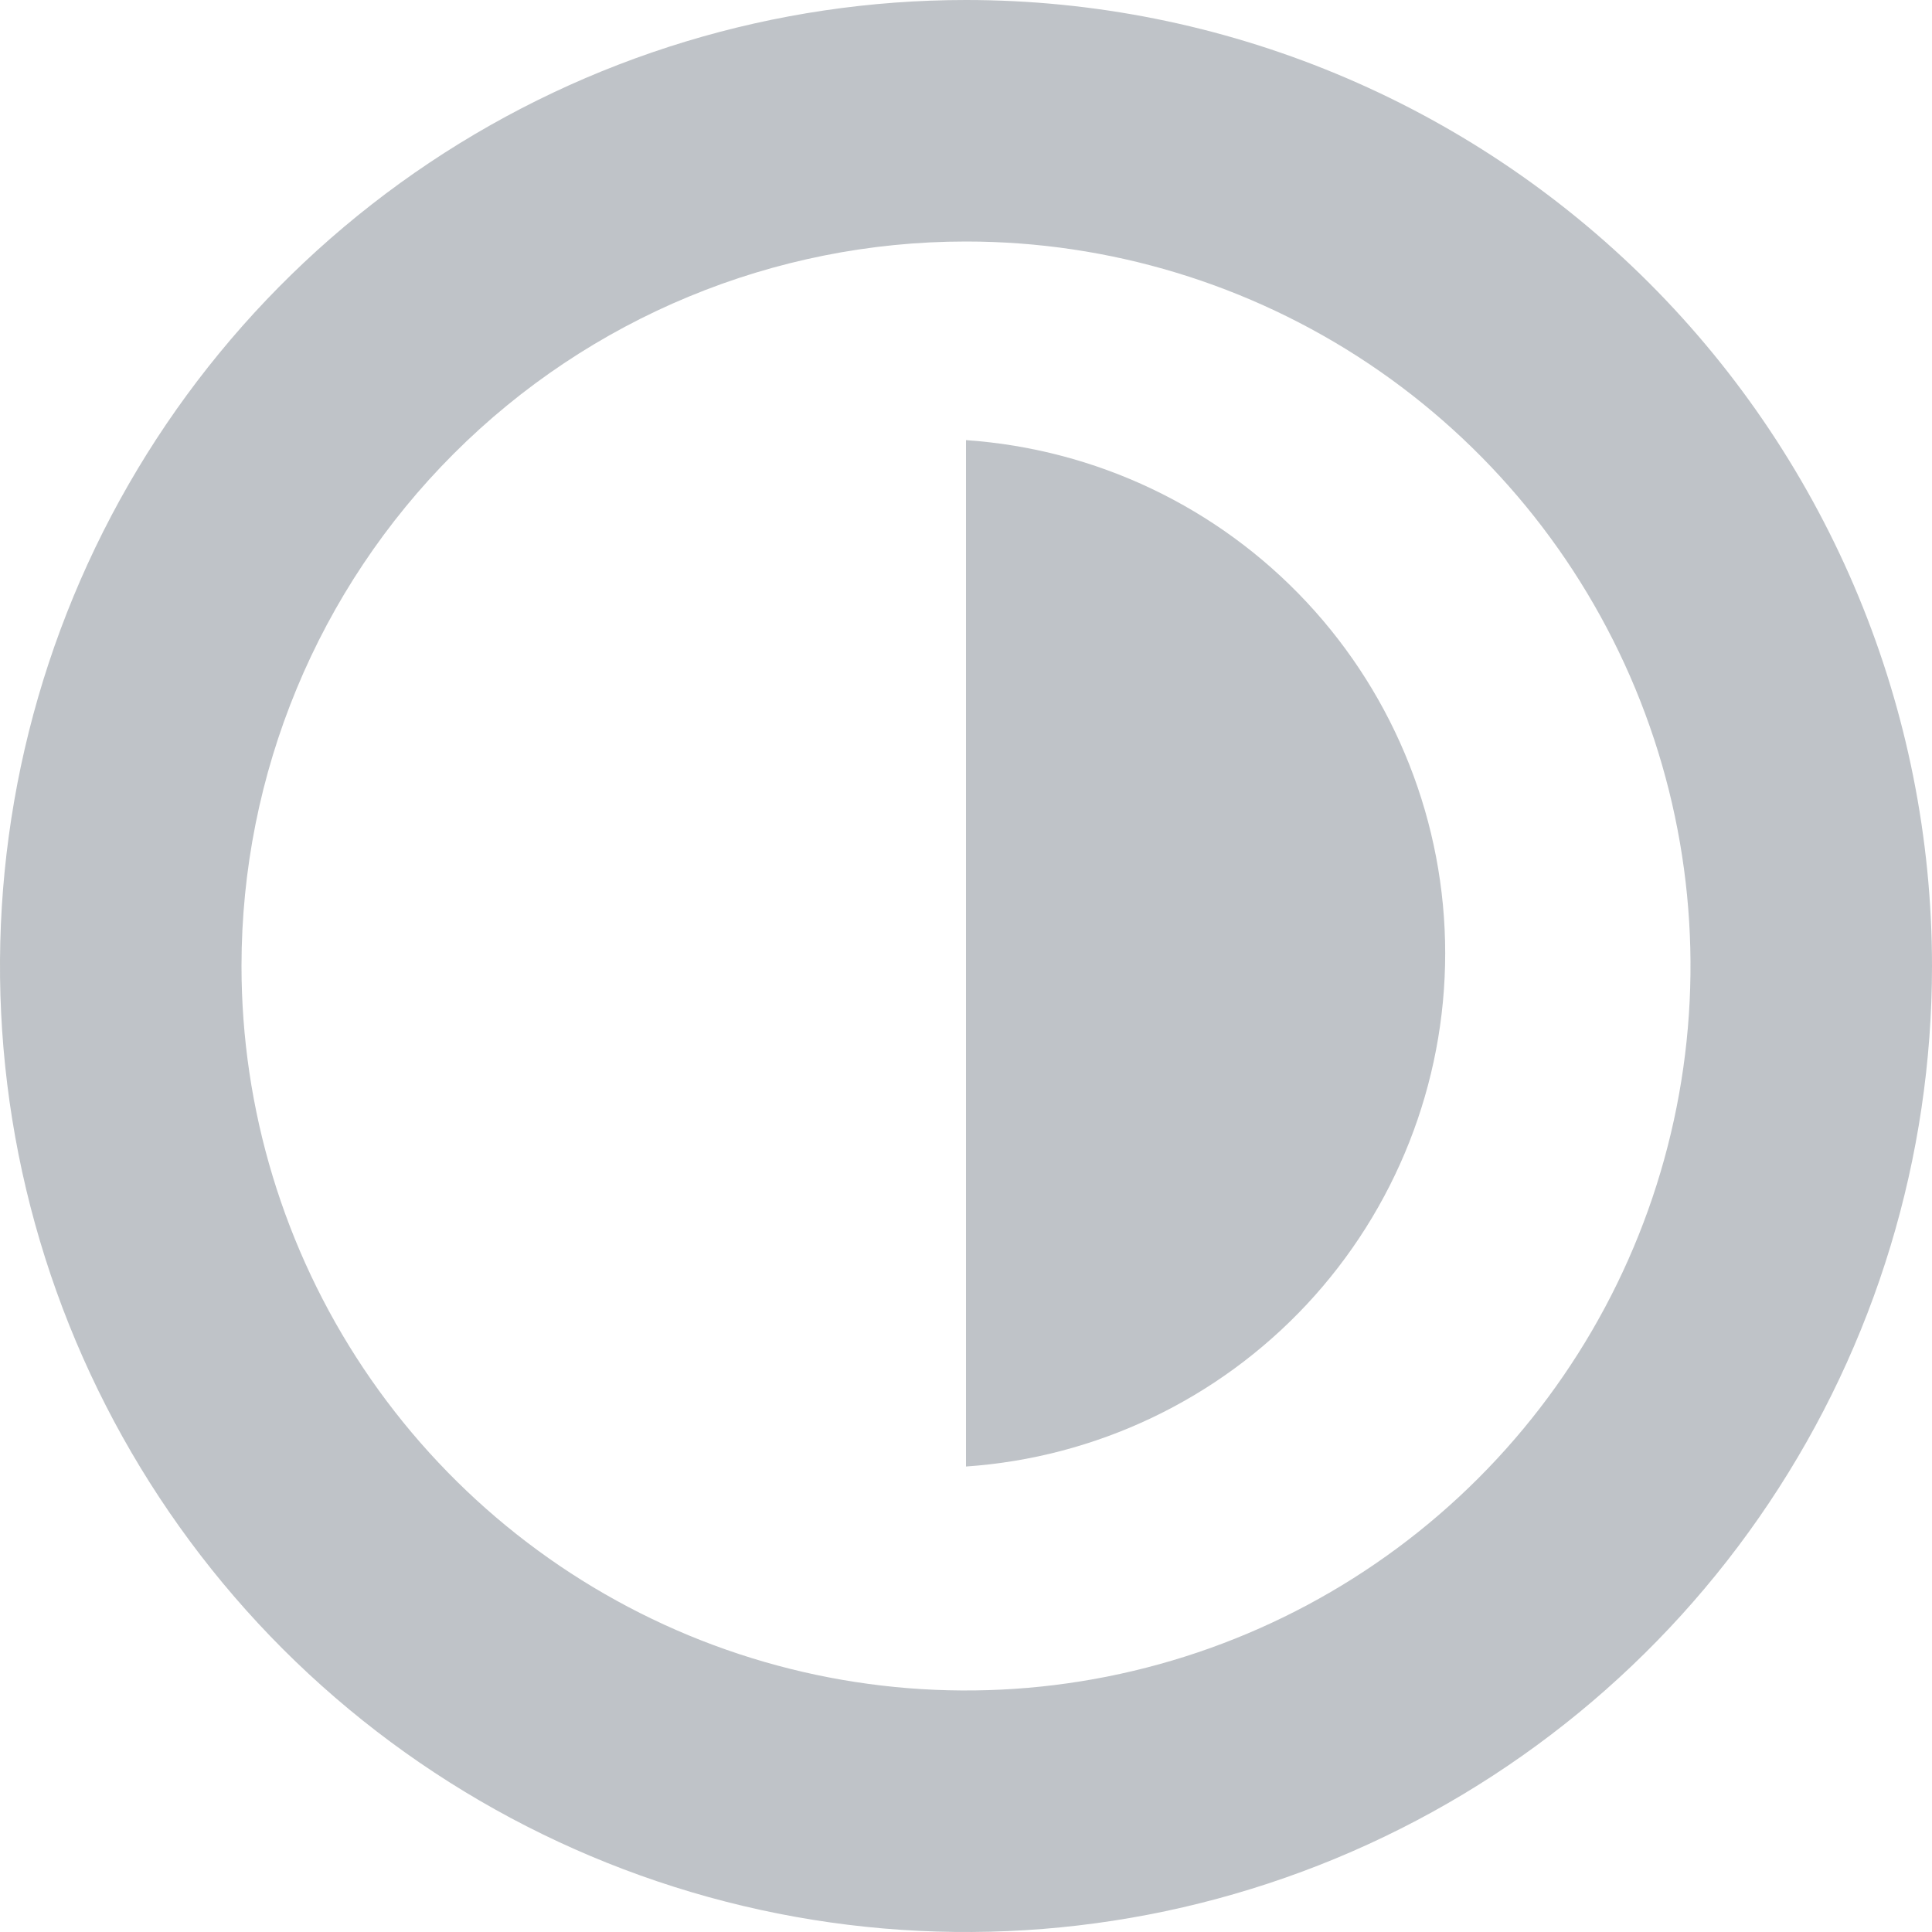
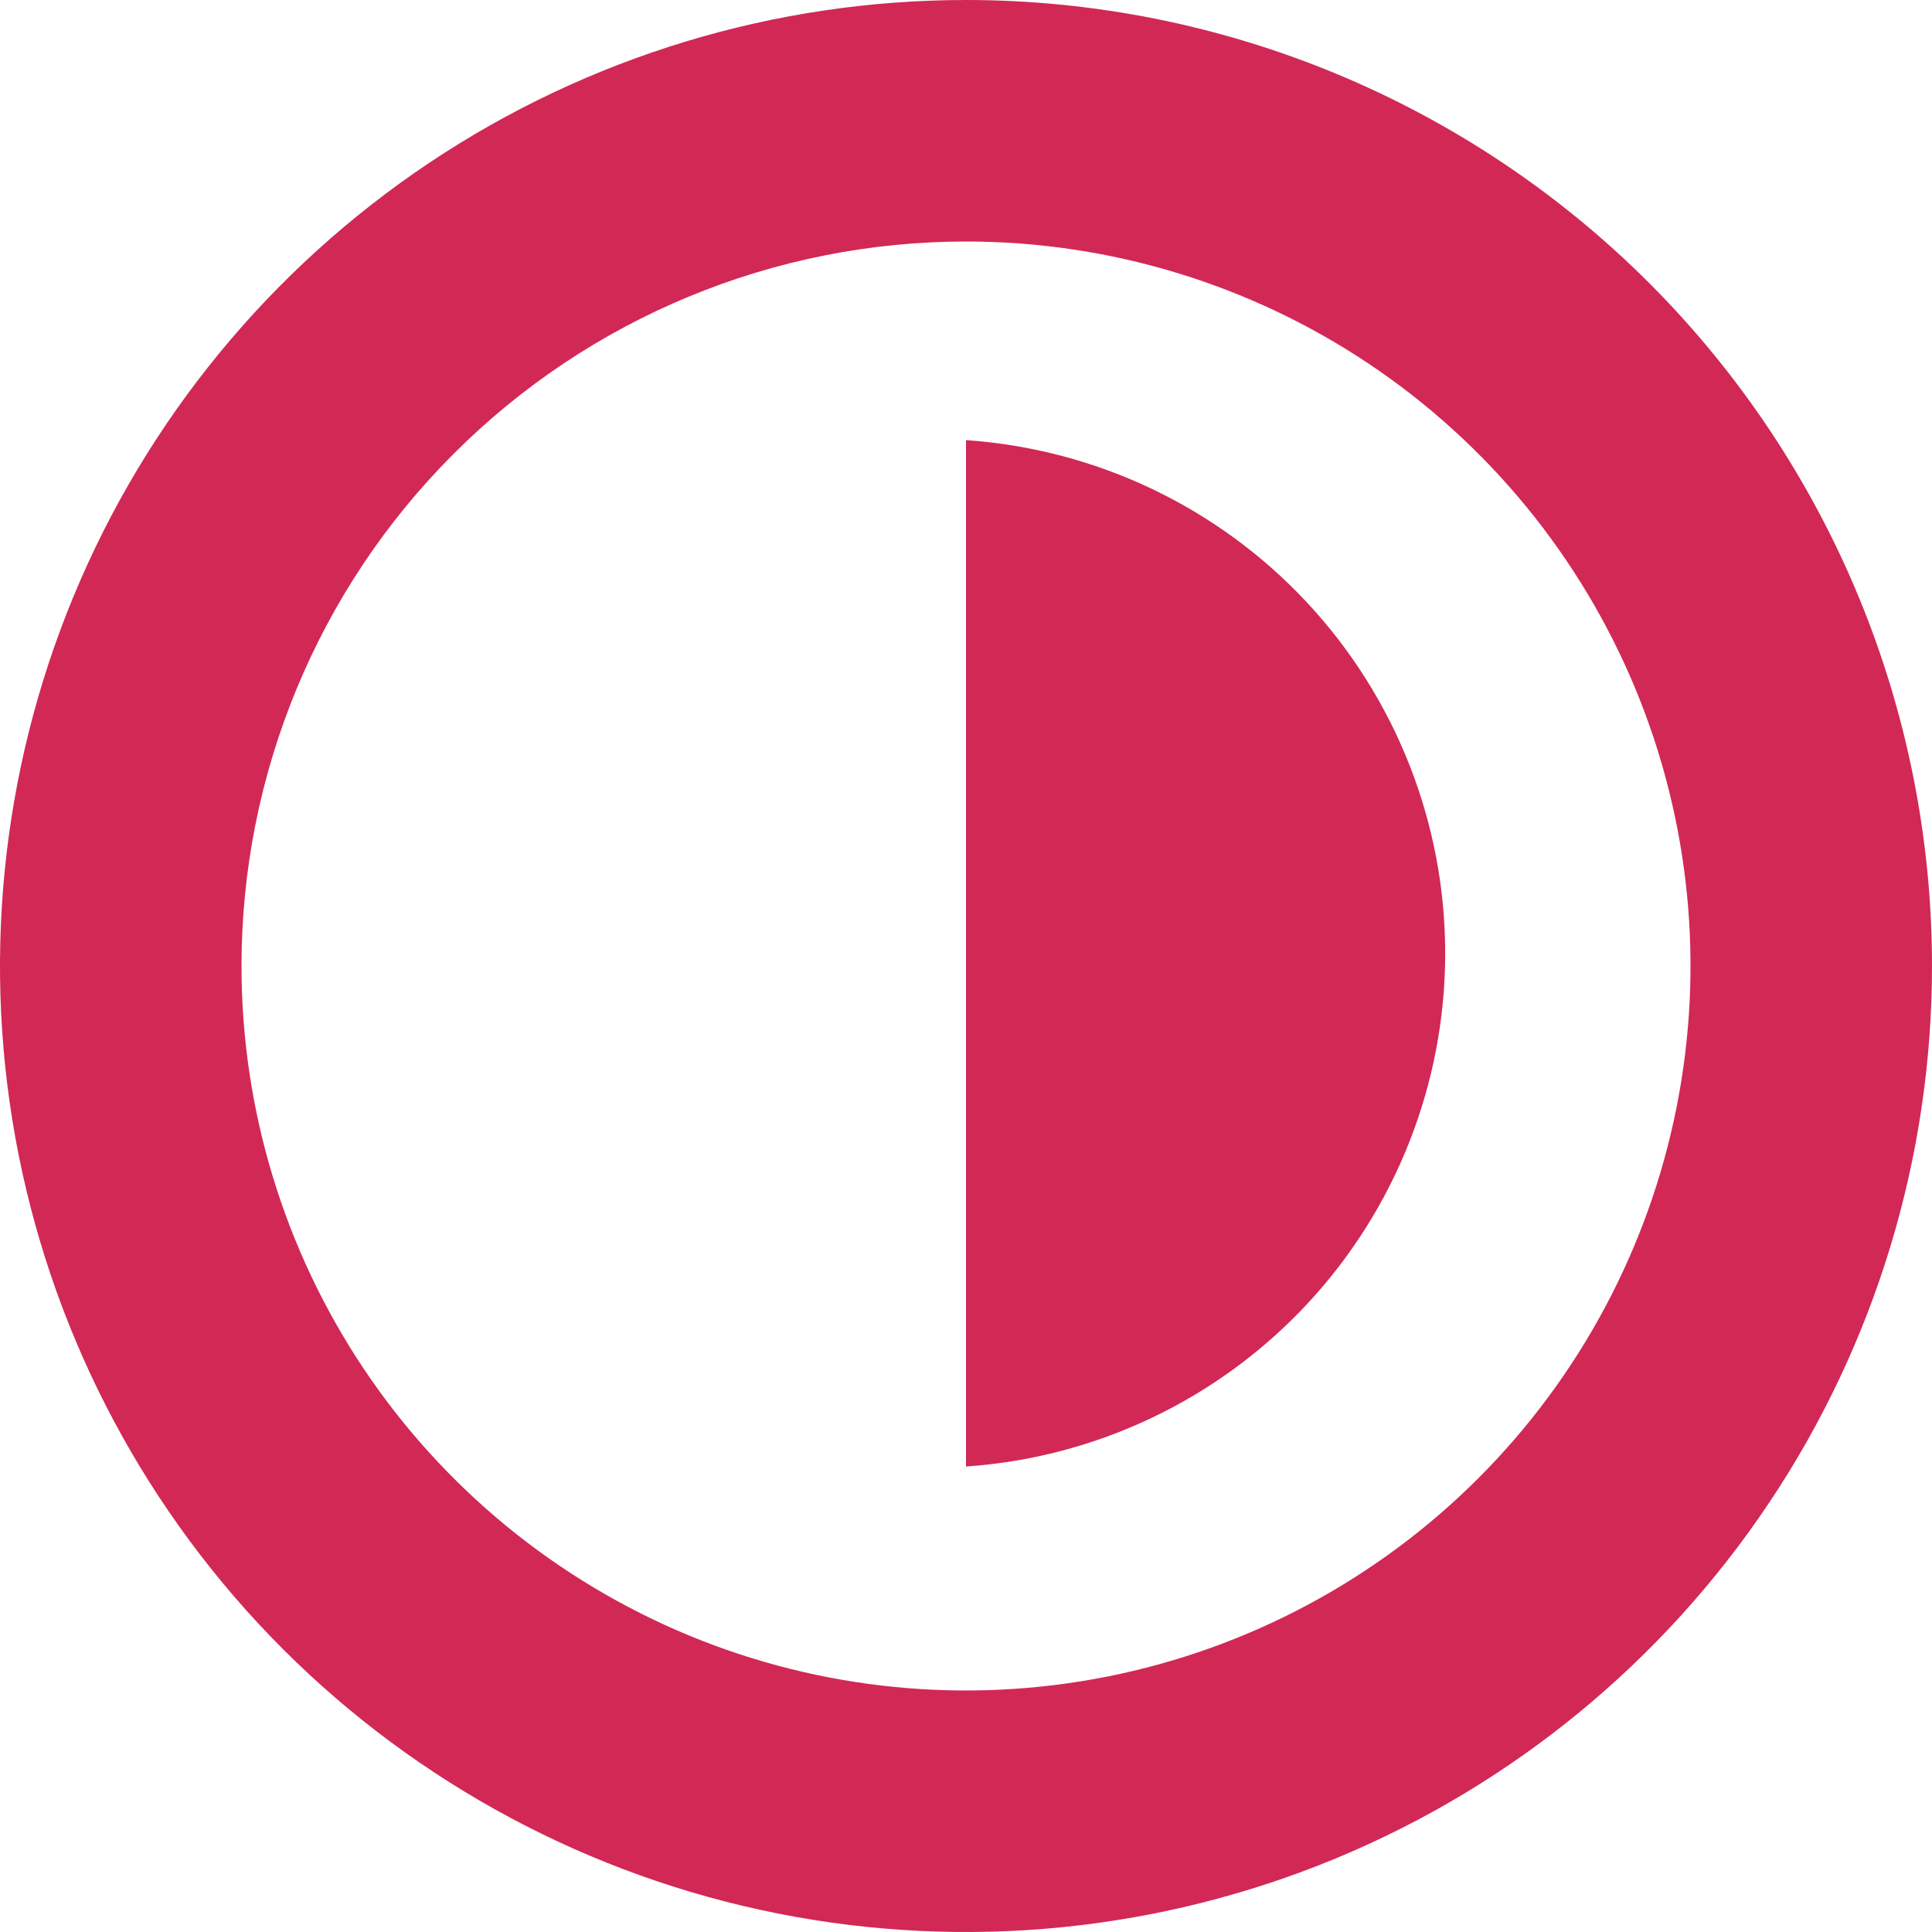
<svg xmlns="http://www.w3.org/2000/svg" width="32" height="32" viewBox="0 0 32 32" fill="none">
-   <g opacity="0.3">
-     <path d="M16 4C18.373 4 20.694 4.704 22.667 6.022C24.64 7.341 26.178 9.215 27.087 11.408C27.995 13.601 28.233 16.013 27.769 18.341C27.306 20.669 26.163 22.807 24.485 24.485C22.807 26.163 20.669 27.306 18.341 27.769C16.013 28.232 13.601 27.995 11.408 27.087C9.215 26.178 7.341 24.64 6.022 22.667C4.704 20.694 4 18.373 4 16C4 12.817 5.264 9.765 7.515 7.515C9.765 5.264 12.817 4 16 4ZM16 0C12.835 0 9.742 0.938 7.111 2.696C4.48 4.455 2.429 6.953 1.218 9.877C0.007 12.801 -0.31 16.018 0.307 19.121C0.925 22.225 2.449 25.076 4.686 27.314C6.924 29.551 9.775 31.075 12.879 31.693C15.982 32.31 19.199 31.993 22.123 30.782C25.047 29.571 27.545 27.52 29.303 24.889C31.062 22.258 32 19.165 32 16C32 11.757 30.314 7.687 27.314 4.686C24.313 1.686 20.244 0 16 0Z" fill="#283645" />
-     <path d="M16 24.29C18.154 24.142 20.171 23.182 21.644 21.605C23.117 20.027 23.937 17.949 23.937 15.79C23.937 13.631 23.117 11.553 21.644 9.975C20.171 8.398 18.154 7.438 16 7.29" fill="#283645" />
-   </g>
+   <path d="M16 4C18.373 4 20.694 4.704 22.667 6.022C24.64 7.341 26.178 9.215 27.087 11.408C27.995 13.601 28.233 16.013 27.769 18.341C27.306 20.669 26.163 22.807 24.485 24.485C22.807 26.163 20.669 27.306 18.341 27.769C16.013 28.232 13.601 27.995 11.408 27.087C9.215 26.178 7.341 24.64 6.022 22.667C4.704 20.694 4 18.373 4 16C4 12.817 5.264 9.765 7.515 7.515C9.765 5.264 12.817 4 16 4ZM16 0C12.835 0 9.742 0.938 7.111 2.696C4.48 4.455 2.429 6.953 1.218 9.877C0.007 12.801 -0.31 16.018 0.307 19.121C0.925 22.225 2.449 25.076 4.686 27.314C6.924 29.551 9.775 31.075 12.879 31.693C15.982 32.31 19.199 31.993 22.123 30.782C25.047 29.571 27.545 27.52 29.303 24.889C31.062 22.258 32 19.165 32 16C32 11.757 30.314 7.687 27.314 4.686C24.313 1.686 20.244 0 16 0Z" fill="#D22856" />
+   <path d="M16 24.29C18.154 24.142 20.171 23.182 21.644 21.605C23.117 20.027 23.937 17.949 23.937 15.79C23.937 13.631 23.117 11.553 21.644 9.975C20.171 8.398 18.154 7.438 16 7.29" fill="#D22856" />
</svg>
